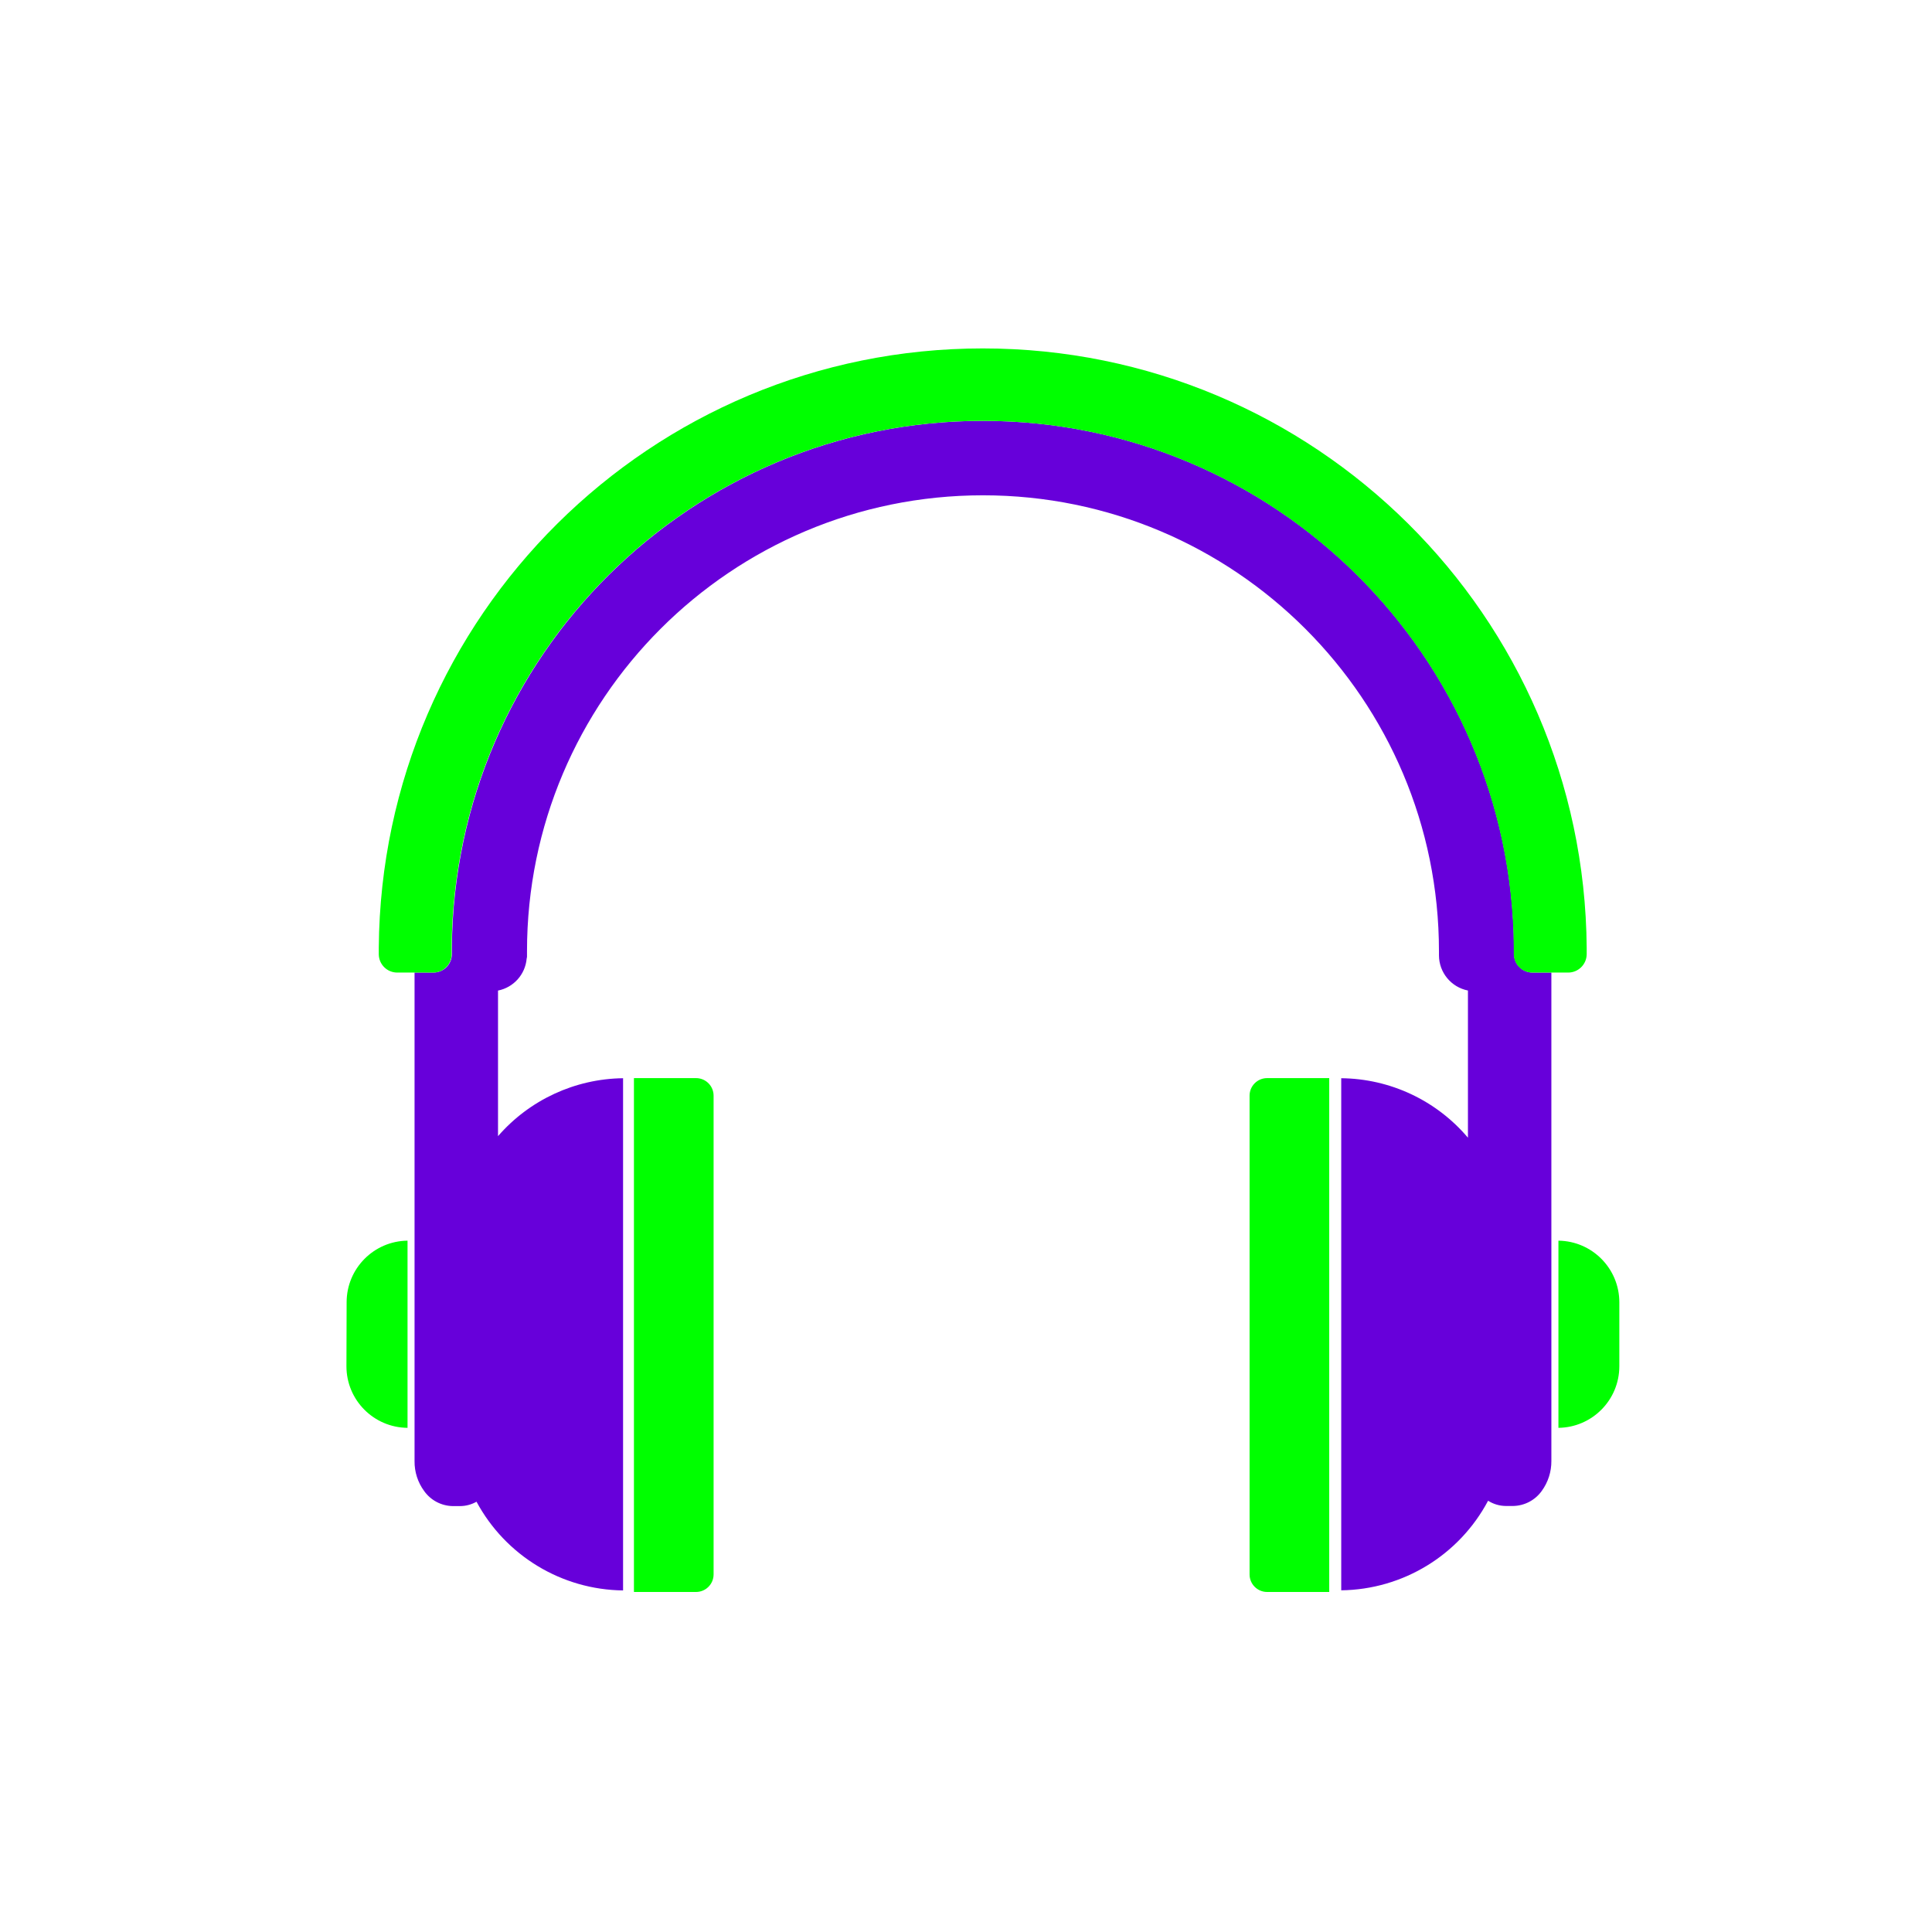
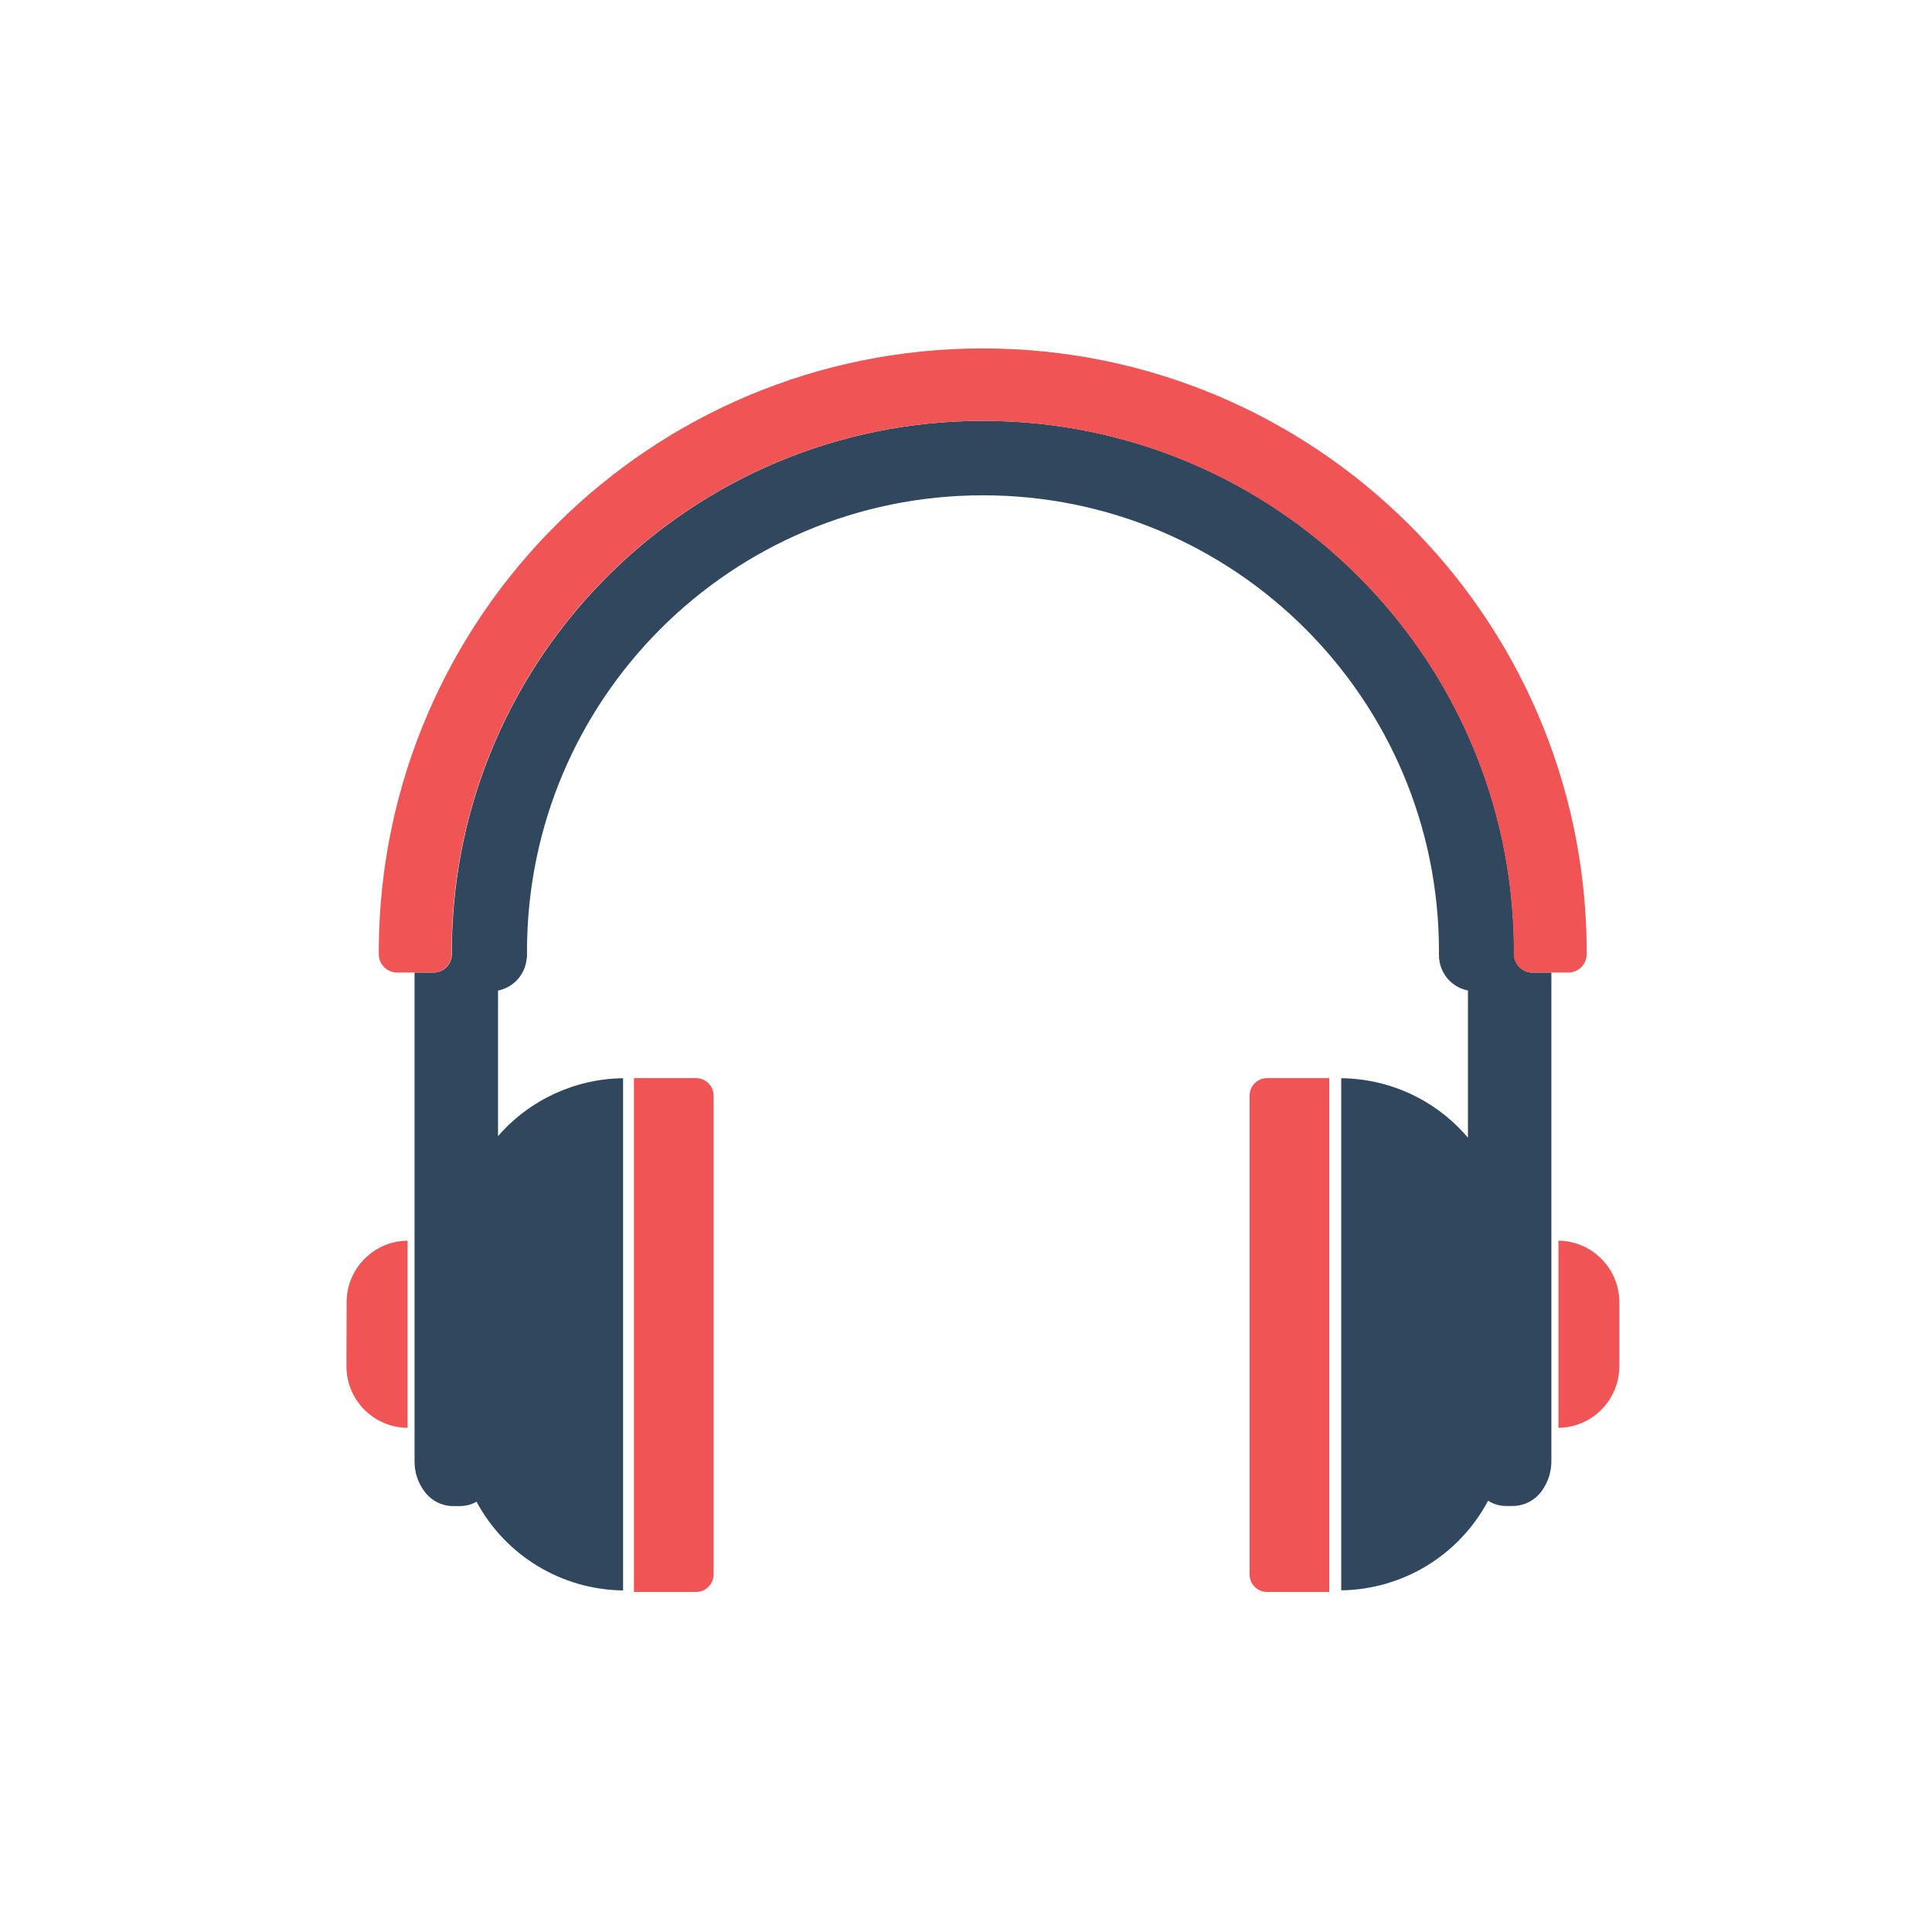
<svg xmlns="http://www.w3.org/2000/svg" id="Capa_1" data-name="Capa 1" viewBox="0 0 512 512">
  <defs>
-     <style>.cls-2{fill:#0f0}</style>
+     <style>.cls-2{fill:#F05454}</style>
  </defs>
-   <path fill="#6700da" d="M355.44 285.74v135.71a44.69 44.69 0 0038.92-23.74 8.87 8.87 0 004.73 1.39H401a9.52 9.52 0 007.59-4 13.31 13.31 0 002.54-7.91V257.74h-5a4.9 4.9 0 01-4.89-5v-1.65a140.75 140.75 0 00-281.49 0v1.65a4.89 4.89 0 01-4.89 5h-5v129.48a13.11 13.11 0 002.54 7.91 9.49 9.49 0 007.58 4h1.88a8.93 8.93 0 004.42-1.16 44.7 44.7 0 0038.84 23.51V285.74a44.61 44.61 0 00-33.14 15.35v-38.58a9.48 9.48 0 007.59-8.46l.09-.46v-1.49a120.84 120.84 0 11241.68 0v1.06a9.53 9.53 0 007.68 9.34v39a44.55 44.55 0 00-33.58-15.76z" />
+   <path fill="#30475E" d="M355.44 285.74v135.71a44.69 44.69 0 0038.92-23.74 8.87 8.87 0 004.73 1.39H401a9.52 9.52 0 007.59-4 13.31 13.31 0 002.54-7.91V257.74h-5a4.9 4.9 0 01-4.89-5v-1.65a140.75 140.75 0 00-281.49 0v1.65a4.89 4.89 0 01-4.89 5h-5v129.48a13.11 13.11 0 002.54 7.91 9.49 9.49 0 007.58 4h1.88a8.93 8.93 0 004.42-1.16 44.7 44.7 0 0038.84 23.51V285.74a44.61 44.61 0 00-33.14 15.35v-38.58a9.48 9.48 0 007.59-8.46l.09-.46v-1.49a120.84 120.84 0 11241.68 0v1.06a9.53 9.53 0 007.68 9.34v39a44.55 44.55 0 00-33.58-15.76z" />
  <path d="M406.07 257.74h9.51a4.91 4.91 0 004.91-4.82v-1.79a160.06 160.06 0 00-320.11 0v1.79a4.89 4.89 0 004.9 4.82h9.51a4.89 4.89 0 004.89-5v-1.65a140.75 140.75 0 01281.49 0v1.65a4.9 4.9 0 004.9 5zM91.81 362.07A16.32 16.32 0 00108 378.39v-49.6a16.33 16.33 0 00-16.14 16.33zM413 378.39a16.33 16.33 0 0016.14-16.32v-16.95A16.34 16.34 0 00413 328.79zM168 285.71v136.18h16.45a4.66 4.66 0 004.66-4.65V290.36a4.65 4.65 0 00-4.66-4.65zM331.15 290.36v126.88a4.65 4.65 0 004.65 4.65h16.46V285.71H335.8a4.65 4.65 0 00-4.65 4.65z" class="cls-2" />
</svg>
